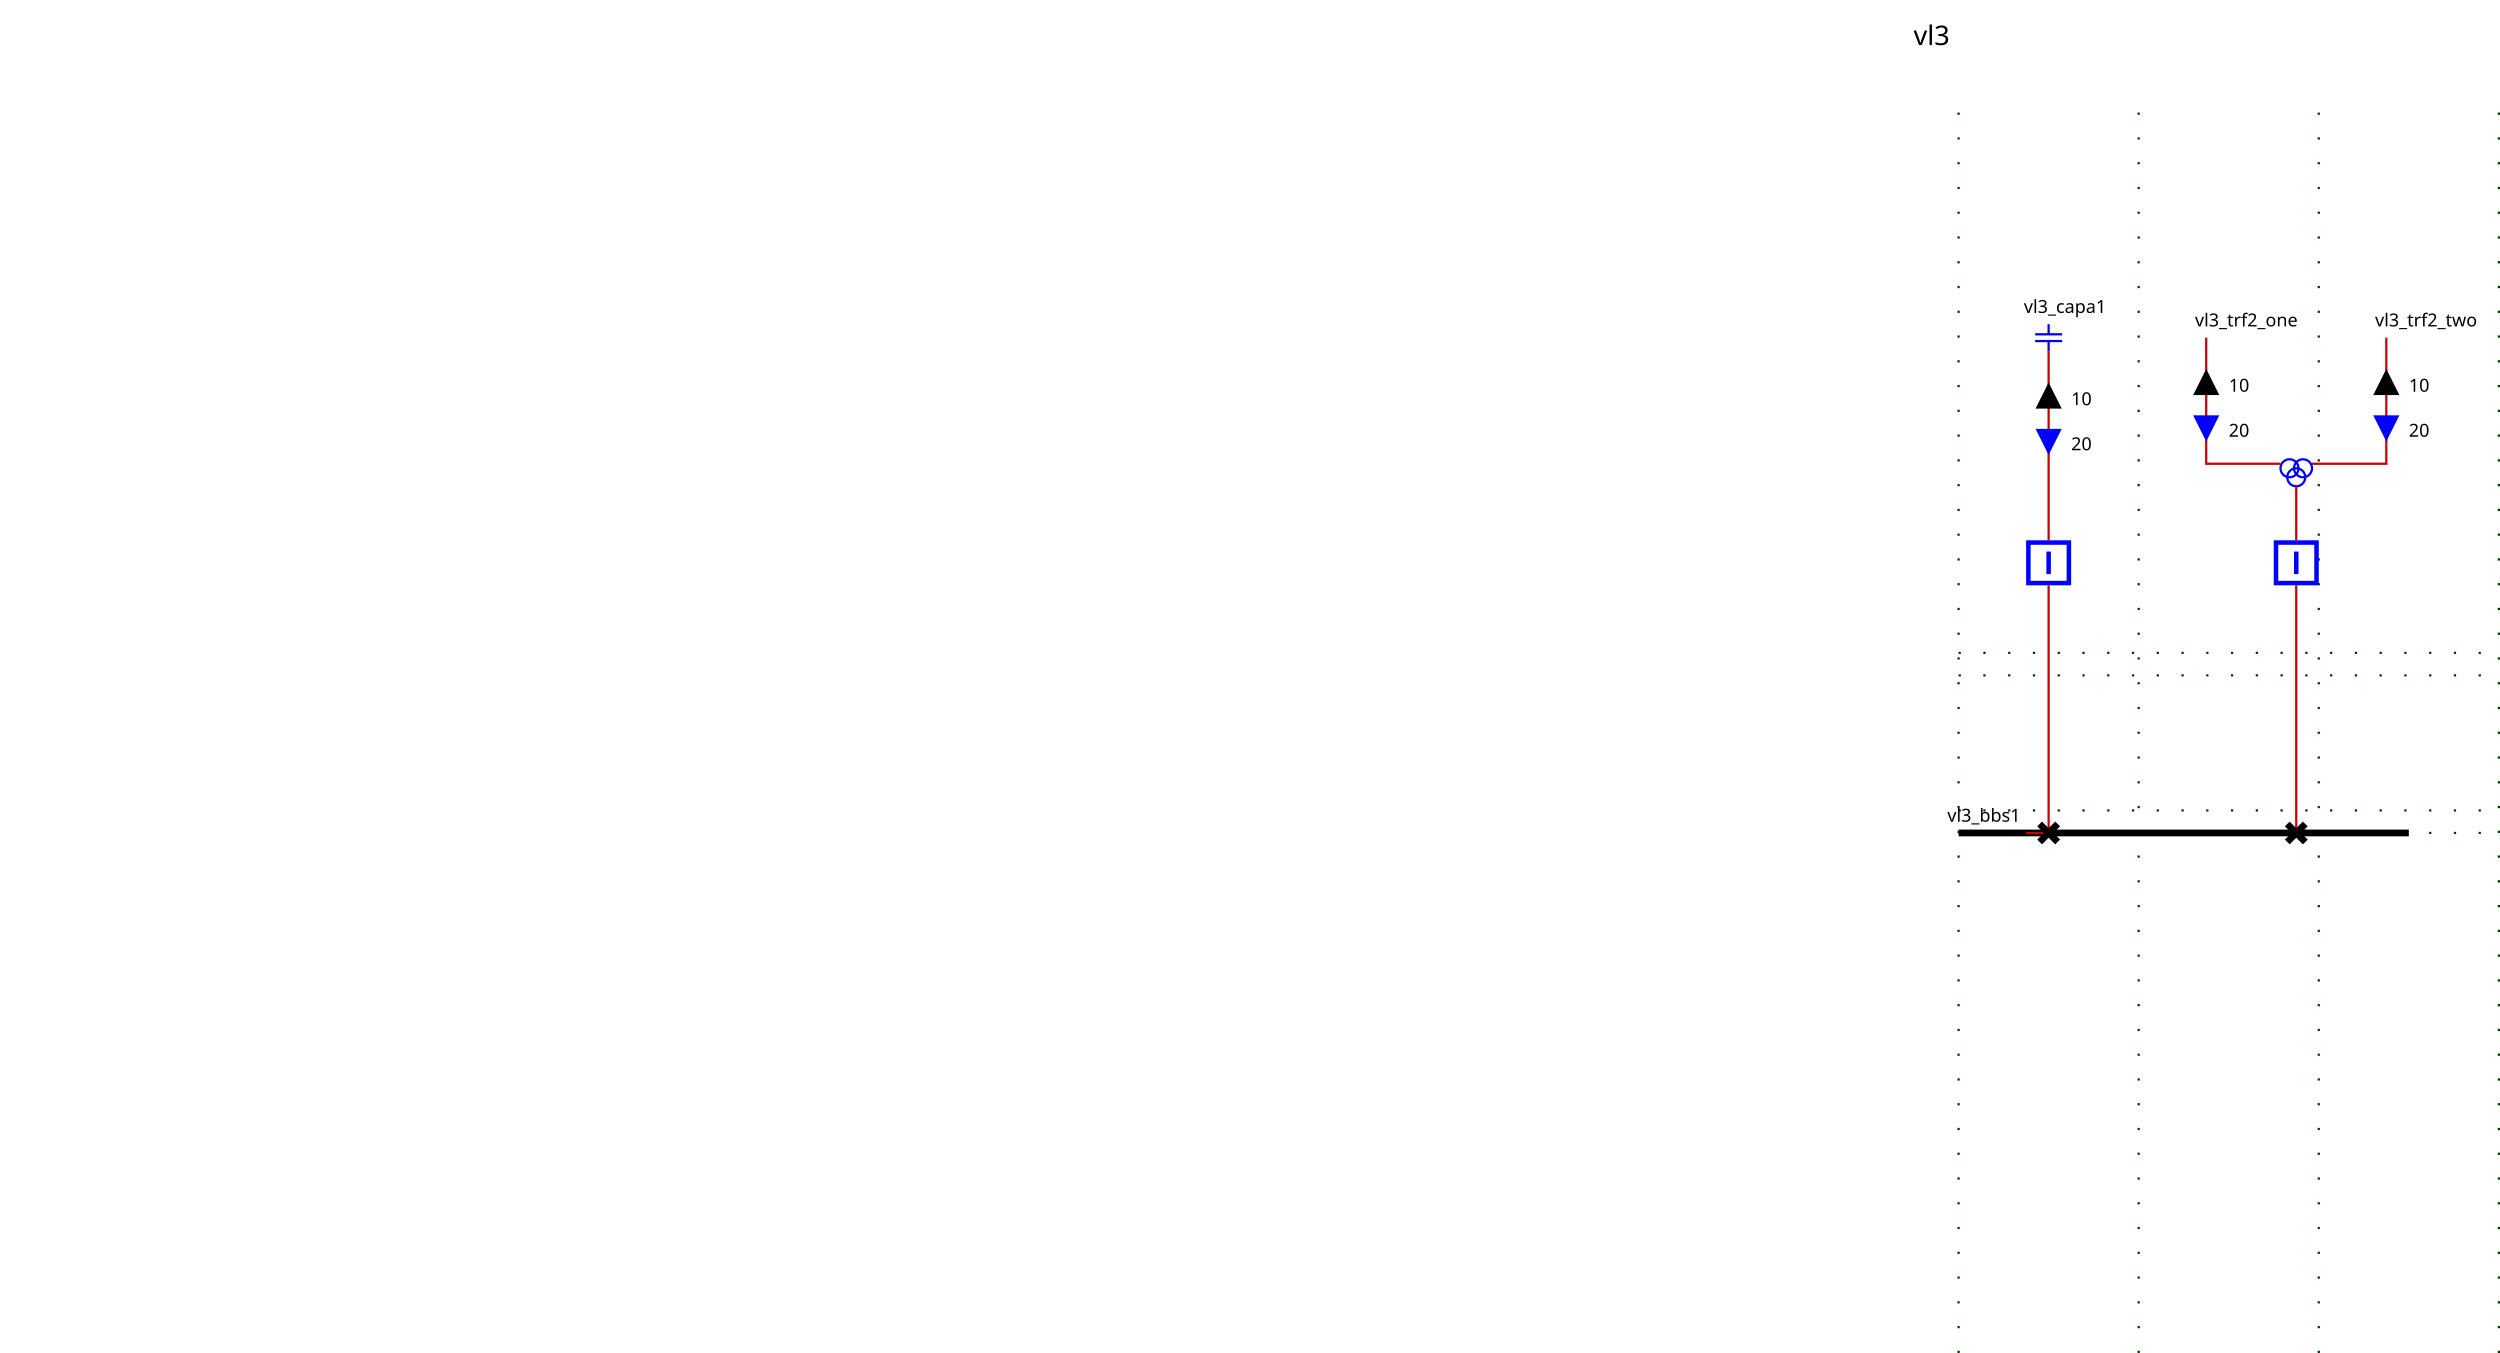
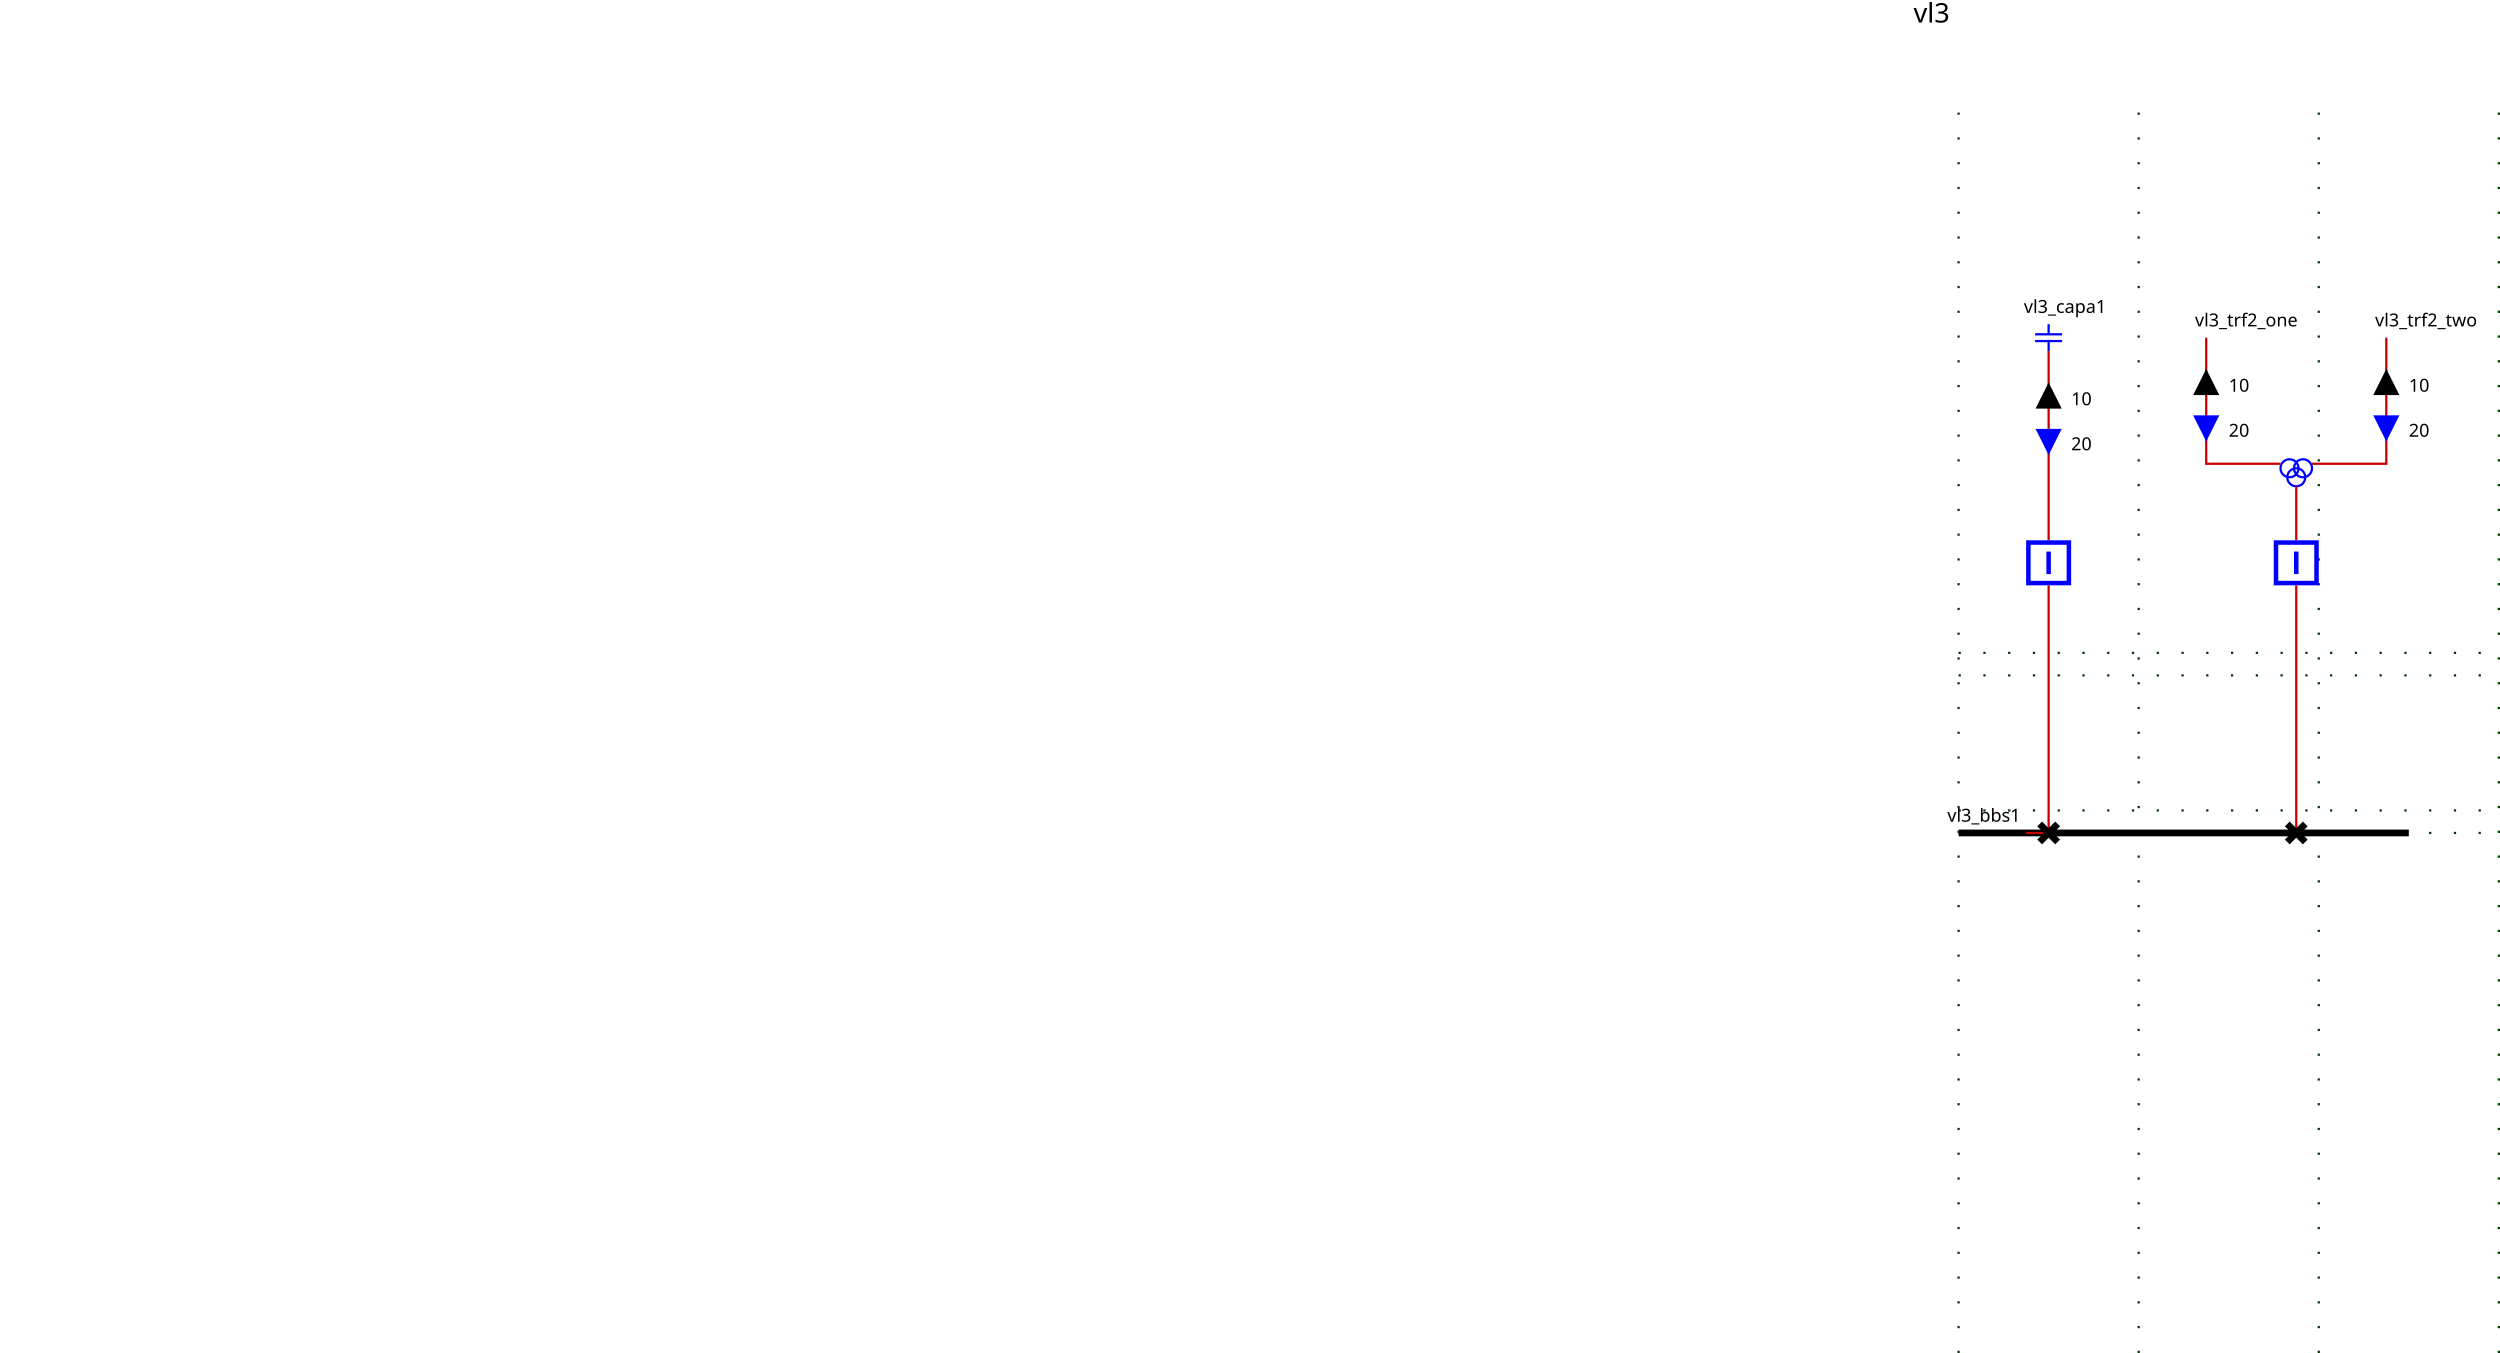
<svg xmlns="http://www.w3.org/2000/svg">
  <style>.BUSBAR_SECTION {
    stroke: rgb(0,0,0);
    stroke-width: 3;
}

.BREAKER {
    stroke: rgb(0, 0, 255);
    stroke-width: 2;
    fill: rgb(255, 255, 255);
}

.DISCONNECTOR {
    stroke: rgb(0, 0, 0);
    stroke-width: 3
}

.GENERATOR {
    stroke: rgb(0, 0, 255);
    stroke-width: 1;
    fill: rgb(255, 255, 255);
}

.LOAD {
    stroke: rgb(0, 0, 255);
    stroke-width: 1;
    fill: rgb(255, 255, 255);
}

.LOAD_BREAK_SWITCH {
    stroke: rgb(0, 0, 255);
    stroke-width: 1;
    fill: rgb(255, 255, 255);
}

.NODE {
    stroke: rgb(0, 0, 0);
    fill: rgb(0, 0, 0);
    fill-opacity: 1;
}

.CAPACITOR {
    stroke: rgb(0, 0, 255);
    stroke-width: 1;
    fill-opacity: 0;
}

.INDUCTOR {
    stroke: rgb(0, 0, 255);
    stroke-width: 1;
    fill-opacity: 0;
}

.STATIC_VAR_COMPENSATOR {
    stroke: rgb(0, 0, 255);
}

.TWO_WINDINGS_TRANSFORMER {
    stroke: rgb(0, 0, 255);
    fill-opacity: 0;
}

.THREE_WINDINGS_TRANSFORMER {
    stroke: rgb(0, 0, 255);
    fill-opacity: 0;
}

.VSC_CONVERTER_STATION {
    stroke: rgb(0, 0, 255);
    font-size: 7.431px;
    line-height: 1.25;
    font-family: sans-serif;
    font-variant-ligatures: normal;
    font-variant-caps: normal;
    font-variant-numeric: normal;
    font-feature-settings: normal;
    text-align: start;
    letter-spacing: 0px;
    word-spacing: 0px;
    writing-mode: lr-tb;
    text-anchor: start;
    stroke-miterlimit: 4;
}

.PHASE_SHIFT_TRANSFORMER {
    stroke: rgb(0, 0, 255);
    stroke-linecap: butt;
    stroke-linejoin: miter;
    stroke-miterlimit: 4;
    stroke-width: 1;
    fill: rgb(255, 255, 255);
}

.wire {
    stroke: rgb(200,0,0);
    stroke-width: 1;
    fill-opacity: 0;
}

.grid {
    stroke: rgb(0,55,0);
    stroke-width: 1;
    stroke-dasharray: 1,10;
}

.component-label {
    fill: black;
    color: black;
    stroke: none;
    fill-opacity: 1;
}

.LINE {
    stroke: rgb(0, 0, 255);
    stroke-width: 1;
    fill-opacity: 0;
}
.ARROW1_vl3_95_capa1_UP .arrow-up {stroke: black; fill: black; fill-opacity:1; visibility: visible;}.ARROW1_vl3_95_capa1_UP .arrow-down { stroke-opacity:0; fill-opacity:0; visibility: hidden;}.ARROW1_vl3_95_capa1_DOWN .arrow-down {stroke: black; fill: black; fill-opacity:1;  visibility: visible;}.ARROW1_vl3_95_capa1_DOWN .arrow-up { stroke-opacity:0; fill-opacity:0; visibility: hidden;}.ARROW2_vl3_95_capa1_UP .arrow-up {stroke: blue; fill: blue; fill-opacity:1; visibility: visible;}.ARROW2_vl3_95_capa1_UP .arrow-down { stroke-opacity:0; fill-opacity:0; visibility: hidden;}.ARROW2_vl3_95_capa1_DOWN .arrow-down {stroke: blue; fill: blue; fill-opacity:1;  visibility: visible;}.ARROW2_vl3_95_capa1_DOWN .arrow-up { stroke-opacity:0; fill-opacity:0; visibility: hidden;}
.idvl3_95_bcapa1 .open { visibility: hidden;}.idvl3_95_bcapa1 .closed { visibility: visible;}
.idvl3_95_dcapa1 .open { visibility: hidden;}.idvl3_95_dcapa1 .closed { visibility: visible;}
.ARROW1_vl3_95_trf2_95_one_UP .arrow-up {stroke: black; fill: black; fill-opacity:1; visibility: visible;}.ARROW1_vl3_95_trf2_95_one_UP .arrow-down { stroke-opacity:0; fill-opacity:0; visibility: hidden;}.ARROW1_vl3_95_trf2_95_one_DOWN .arrow-down {stroke: black; fill: black; fill-opacity:1;  visibility: visible;}.ARROW1_vl3_95_trf2_95_one_DOWN .arrow-up { stroke-opacity:0; fill-opacity:0; visibility: hidden;}.ARROW2_vl3_95_trf2_95_one_UP .arrow-up {stroke: blue; fill: blue; fill-opacity:1; visibility: visible;}.ARROW2_vl3_95_trf2_95_one_UP .arrow-down { stroke-opacity:0; fill-opacity:0; visibility: hidden;}.ARROW2_vl3_95_trf2_95_one_DOWN .arrow-down {stroke: blue; fill: blue; fill-opacity:1;  visibility: visible;}.ARROW2_vl3_95_trf2_95_one_DOWN .arrow-up { stroke-opacity:0; fill-opacity:0; visibility: hidden;}
.ARROW1_vl3_95_trf2_95_two_UP .arrow-up {stroke: black; fill: black; fill-opacity:1; visibility: visible;}.ARROW1_vl3_95_trf2_95_two_UP .arrow-down { stroke-opacity:0; fill-opacity:0; visibility: hidden;}.ARROW1_vl3_95_trf2_95_two_DOWN .arrow-down {stroke: black; fill: black; fill-opacity:1;  visibility: visible;}.ARROW1_vl3_95_trf2_95_two_DOWN .arrow-up { stroke-opacity:0; fill-opacity:0; visibility: hidden;}.ARROW2_vl3_95_trf2_95_two_UP .arrow-up {stroke: blue; fill: blue; fill-opacity:1; visibility: visible;}.ARROW2_vl3_95_trf2_95_two_UP .arrow-down { stroke-opacity:0; fill-opacity:0; visibility: hidden;}.ARROW2_vl3_95_trf2_95_two_DOWN .arrow-down {stroke: blue; fill: blue; fill-opacity:1;  visibility: visible;}.ARROW2_vl3_95_trf2_95_two_DOWN .arrow-up { stroke-opacity:0; fill-opacity:0; visibility: hidden;}
.idvl3_95_btrf2 .open { visibility: hidden;}.idvl3_95_btrf2 .closed { visibility: visible;}
.idvl3_95_dtrf2 .open { visibility: hidden;}.idvl3_95_dtrf2 .closed { visibility: visible;}
</style>
  <g>
    <g class="grid" id="GRID_vl3" transform="translate(20.0,50.0)">
      <line y2="560.0" x1="850.0" x2="850.0" y1="0.0" />
      <line y2="560.0" x1="930.0" x2="930.0" y1="0.0" />
      <line y2="560.0" x1="1010.0" x2="1010.0" y1="0.0" />
      <line y2="560.0" x1="1090.0" x2="1090.0" y1="0.0" />
      <line y2="250.0" x1="850.0" x2="1090.0" y1="250.0" />
      <line y2="310.0" x1="850.0" x2="1090.0" y1="310.0" />
      <line y2="240.0" x1="850.0" x2="1090.0" y1="240.0" />
      <line y2="320.0" x1="850.0" x2="1090.0" y1="320.0" />
    </g>
    <g class="BUSBAR_SECTION idvl3_95_bbs1" id="idvl3_95_bbs1" transform="translate(870.0,370.0)">
      <line y2="0" x1="0" x2="200.0" y1="0" />
      <text x="-5.0" font-size="8" y="-5.0" transform="rotate(0,0,0)" font-family="Verdana" class="component-label" id="vl3_bbs1_NW_LABEL">vl3_bbs1</text>
    </g>
    <g class="CAPACITOR idvl3_95_capa1" id="idvl3_95_capa1" transform="translate(904.0,144.0)">
      <line y2="4.5" x1="6" x2="6" y1="0" />
      <line y2="4.5" x1="0" x2="12" y1="4.5" />
      <line y2="7.5" x1="0" x2="12" y1="7.5" />
      <line y2="12" x1="6" x2="6" y1="7.5" />
      <text x="-5.0" font-size="8" y="-5.0" transform="rotate(0,0,0)" font-family="Verdana" class="component-label" id="vl3_capa1__LABEL">vl3_capa1</text>
    </g>
    <g class="LINE idvl3_95_trf2_95_one" id="idvl3_95_trf2_95_one" transform="translate(980.0,150.0)">
      <text x="-5.0" font-size="8" y="-5.0" transform="rotate(0,0,0)" font-family="Verdana" class="component-label" id="vl3_trf2_one__LABEL">vl3_trf2_one</text>
    </g>
    <g class="LINE idvl3_95_trf2_95_two" id="idvl3_95_trf2_95_two" transform="translate(1060.0,150.0)">
      <text x="-5.0" font-size="8" y="-5.0" transform="rotate(0,0,0)" font-family="Verdana" class="component-label" id="vl3_trf2_two__LABEL">vl3_trf2_two</text>
    </g>
    <g class="THREE_WINDINGS_TRANSFORMER idFICT_95_vl3_95_vl3_95_trf2" id="idFICT_95_vl3_95_vl3_95_trf2" transform="translate(1013.0,204.0)">
      <circle r="4" id="idFICT_95_vl3_95_vl3_95_trf2_THREE_WINDINGS_TRANSFORMER-WINDING1" cx="4" cy="4" />
      <circle r="4" id="idFICT_95_vl3_95_vl3_95_trf2_THREE_WINDINGS_TRANSFORMER-WINDING2" cx="10" cy="4" />
      <circle r="4" id="idFICT_95_vl3_95_vl3_95_trf2_THREE_WINDINGS_TRANSFORMER-WINDING3" cx="7" cy="8" />
    </g>
    <polyline class="wire wire_vl3" points="910.0,156.0,910.0,240.0" id="idvl3_95_Wire0" />
    <g class="ARROW1_vl3_95_capa1_UP" id="idvl3_95_Wire0_ARROW1" transform="matrix(1.0,0.0,-0.0,1.0,905.0,171.0)">
      <g class="arrow-up" id="idvl3_95_Wire0_ARROW1_ARROW-arrow-up">
        <polygon points="5,0 10,10 0,10" />
      </g>
      <g class="arrow-down" id="idvl3_95_Wire0_ARROW1_ARROW-arrow-down">
        <polygon points="0,0 10,0 5,10" />
      </g>
      <text x="15.0" font-size="8" y="9.0" class="component-label" font-family="Verdana" transform="rotate(0,0,0)">10</text>
    </g>
    <g class="ARROW2_vl3_95_capa1_DOWN" id="idvl3_95_Wire0_ARROW2" transform="matrix(1.0,0.0,-0.0,1.0,905.0,191.0)">
      <g class="arrow-up" id="idvl3_95_Wire0_ARROW2_ARROW-arrow-up">
        <polygon points="5,0 10,10 0,10" />
      </g>
      <g class="arrow-down" id="idvl3_95_Wire0_ARROW2_ARROW-arrow-down">
        <polygon points="0,0 10,0 5,10" />
      </g>
      <text x="15.0" font-size="8" y="9.0" class="component-label" font-family="Verdana" transform="rotate(0,0,0)">20</text>
    </g>
    <polyline class="wire wire_vl3" points="910.0,260.0,910.0,370.0" id="idvl3_95_Wire1" />
    <polyline class="wire wire_vl3" points="910.0,370.0,900.0,370.0" id="idvl3_95_Wire2" />
    <polyline class="wire wire_vl3" points="980.0,150.0,980.0,206.0,1013.0,206.0" id="idvl3_95_Wire3" />
    <g class="ARROW1_vl3_95_trf2_95_one_UP" id="idvl3_95_Wire3_ARROW1" transform="matrix(1.0,0.0,-0.0,1.0,975.0,165.0)">
      <g class="arrow-up" id="idvl3_95_Wire3_ARROW1_ARROW-arrow-up">
        <polygon points="5,0 10,10 0,10" />
      </g>
      <g class="arrow-down" id="idvl3_95_Wire3_ARROW1_ARROW-arrow-down">
        <polygon points="0,0 10,0 5,10" />
      </g>
      <text x="15.0" font-size="8" y="9.0" class="component-label" font-family="Verdana" transform="rotate(0,0,0)">10</text>
    </g>
    <g class="ARROW2_vl3_95_trf2_95_one_DOWN" id="idvl3_95_Wire3_ARROW2" transform="matrix(1.0,0.0,-0.0,1.0,975.0,185.0)">
      <g class="arrow-up" id="idvl3_95_Wire3_ARROW2_ARROW-arrow-up">
        <polygon points="5,0 10,10 0,10" />
      </g>
      <g class="arrow-down" id="idvl3_95_Wire3_ARROW2_ARROW-arrow-down">
        <polygon points="0,0 10,0 5,10" />
      </g>
      <text x="15.0" font-size="8" y="9.0" class="component-label" font-family="Verdana" transform="rotate(0,0,0)">20</text>
    </g>
    <polyline class="wire wire_vl3" points="1060.0,150.0,1060.0,206.0,1027.0,206.0" id="idvl3_95_Wire4" />
    <g class="ARROW1_vl3_95_trf2_95_two_UP" id="idvl3_95_Wire4_ARROW1" transform="matrix(1.0,0.0,-0.0,1.0,1055.0,165.0)">
      <g class="arrow-up" id="idvl3_95_Wire4_ARROW1_ARROW-arrow-up">
        <polygon points="5,0 10,10 0,10" />
      </g>
      <g class="arrow-down" id="idvl3_95_Wire4_ARROW1_ARROW-arrow-down">
        <polygon points="0,0 10,0 5,10" />
      </g>
      <text x="15.0" font-size="8" y="9.0" class="component-label" font-family="Verdana" transform="rotate(0,0,0)">10</text>
    </g>
    <g class="ARROW2_vl3_95_trf2_95_two_DOWN" id="idvl3_95_Wire4_ARROW2" transform="matrix(1.0,0.0,-0.0,1.0,1055.0,185.0)">
      <g class="arrow-up" id="idvl3_95_Wire4_ARROW2_ARROW-arrow-up">
        <polygon points="5,0 10,10 0,10" />
      </g>
      <g class="arrow-down" id="idvl3_95_Wire4_ARROW2_ARROW-arrow-down">
        <polygon points="0,0 10,0 5,10" />
      </g>
      <text x="15.0" font-size="8" y="9.0" class="component-label" font-family="Verdana" transform="rotate(0,0,0)">20</text>
    </g>
    <polyline class="wire wire_vl3" points="1020.0,216.0,1020.0,240.0" id="idvl3_95_Wire5" />
    <polyline class="wire wire_vl3" points="1020.0,260.0,1020.0,370.0" id="idvl3_95_Wire6" />
    <polyline class="wire wire_vl3" points="1020.0,370.0,1020.0,370.0" id="idvl3_95_Wire7" />
    <g class="BREAKER idvl3_95_bcapa1" id="idvl3_95_bcapa1" transform="translate(900.0,240.0)">
      <g class="closed" id="idvl3_95_bcapa1_BREAKER-closed">
        <rect x="1" width="18" y="1" height="18" />
        <line y2="15" x1="10" x2="10" y1="5" />
      </g>
      <g class="open" id="idvl3_95_bcapa1_BREAKER-open">
        <rect x="1" width="18" y="1" height="18" />
        <line y2="10" x1="5" x2="15" y1="10" />
      </g>
    </g>
    <g class="DISCONNECTOR idvl3_95_dcapa1" id="idvl3_95_dcapa1" transform="translate(906.0,366.0)">
      <g class="closed" id="idvl3_95_dcapa1_DISCONNECTOR-closed">
        <line y2="8" x1="0" x2="8" y1="0" />
        <line y2="8" x1="8" x2="0" y1="0" />
      </g>
      <g class="open" id="idvl3_95_dcapa1_DISCONNECTOR-open">
        <line y2="8" x1="8" x2="0" y1="0" />
      </g>
    </g>
    <g class="BREAKER idvl3_95_btrf2" id="idvl3_95_btrf2" transform="translate(1010.0,240.0)">
      <g class="closed" id="idvl3_95_btrf2_BREAKER-closed">
        <rect x="1" width="18" y="1" height="18" />
        <line y2="15" x1="10" x2="10" y1="5" />
      </g>
      <g class="open" id="idvl3_95_btrf2_BREAKER-open">
        <rect x="1" width="18" y="1" height="18" />
        <line y2="10" x1="5" x2="15" y1="10" />
      </g>
    </g>
    <g class="DISCONNECTOR idvl3_95_dtrf2" id="idvl3_95_dtrf2" transform="translate(1016.0,366.0)">
      <g class="closed" id="idvl3_95_dtrf2_DISCONNECTOR-closed">
        <line y2="8" x1="0" x2="8" y1="0" />
        <line y2="8" x1="8" x2="0" y1="0" />
      </g>
      <g class="open" id="idvl3_95_dtrf2_DISCONNECTOR-open">
        <line y2="8" x1="8" x2="0" y1="0" />
      </g>
    </g>
    <g id="LABEL_VL_vl3">
-       <text x="850.0" font-size="12" y="20.0" class="component-label" font-family="Verdana" transform="rotate(0,0,0)">vl3</text>
+       <text x="850.0" font-size="12" y="10.0" class="component-label" font-family="Verdana" transform="rotate(0,0,0)">vl3</text>
    </g>
  </g>
</svg>
